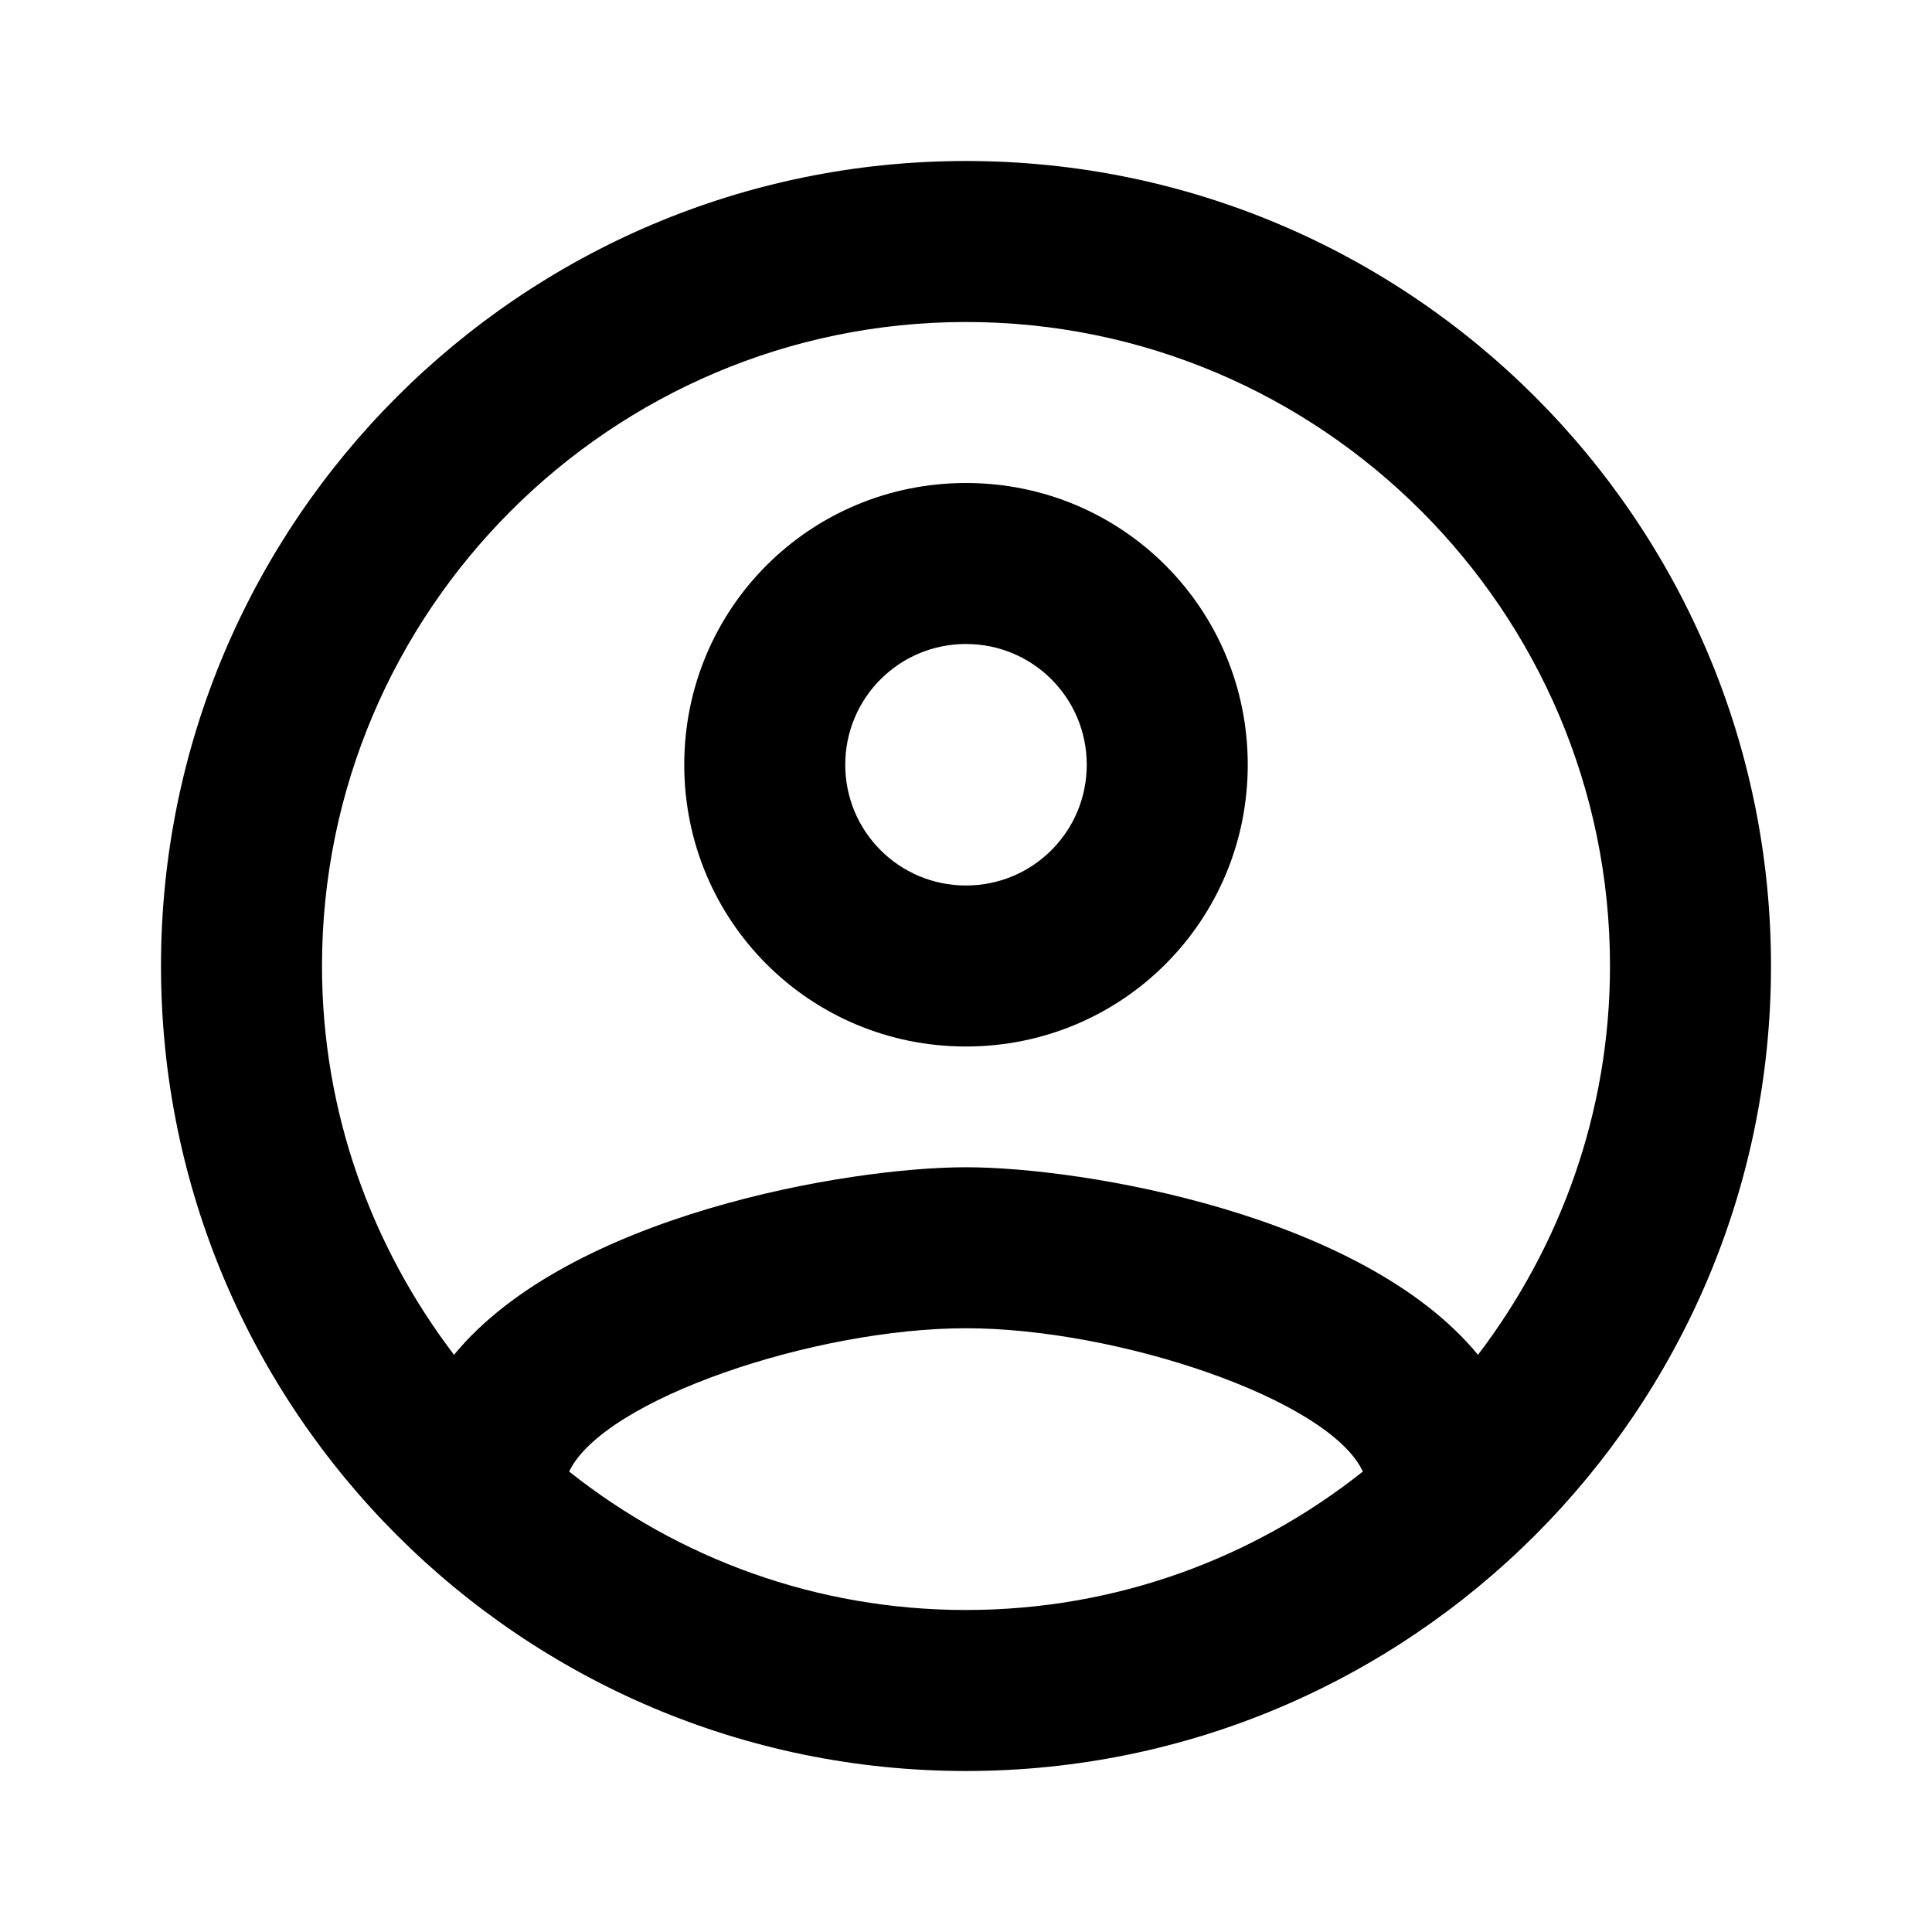
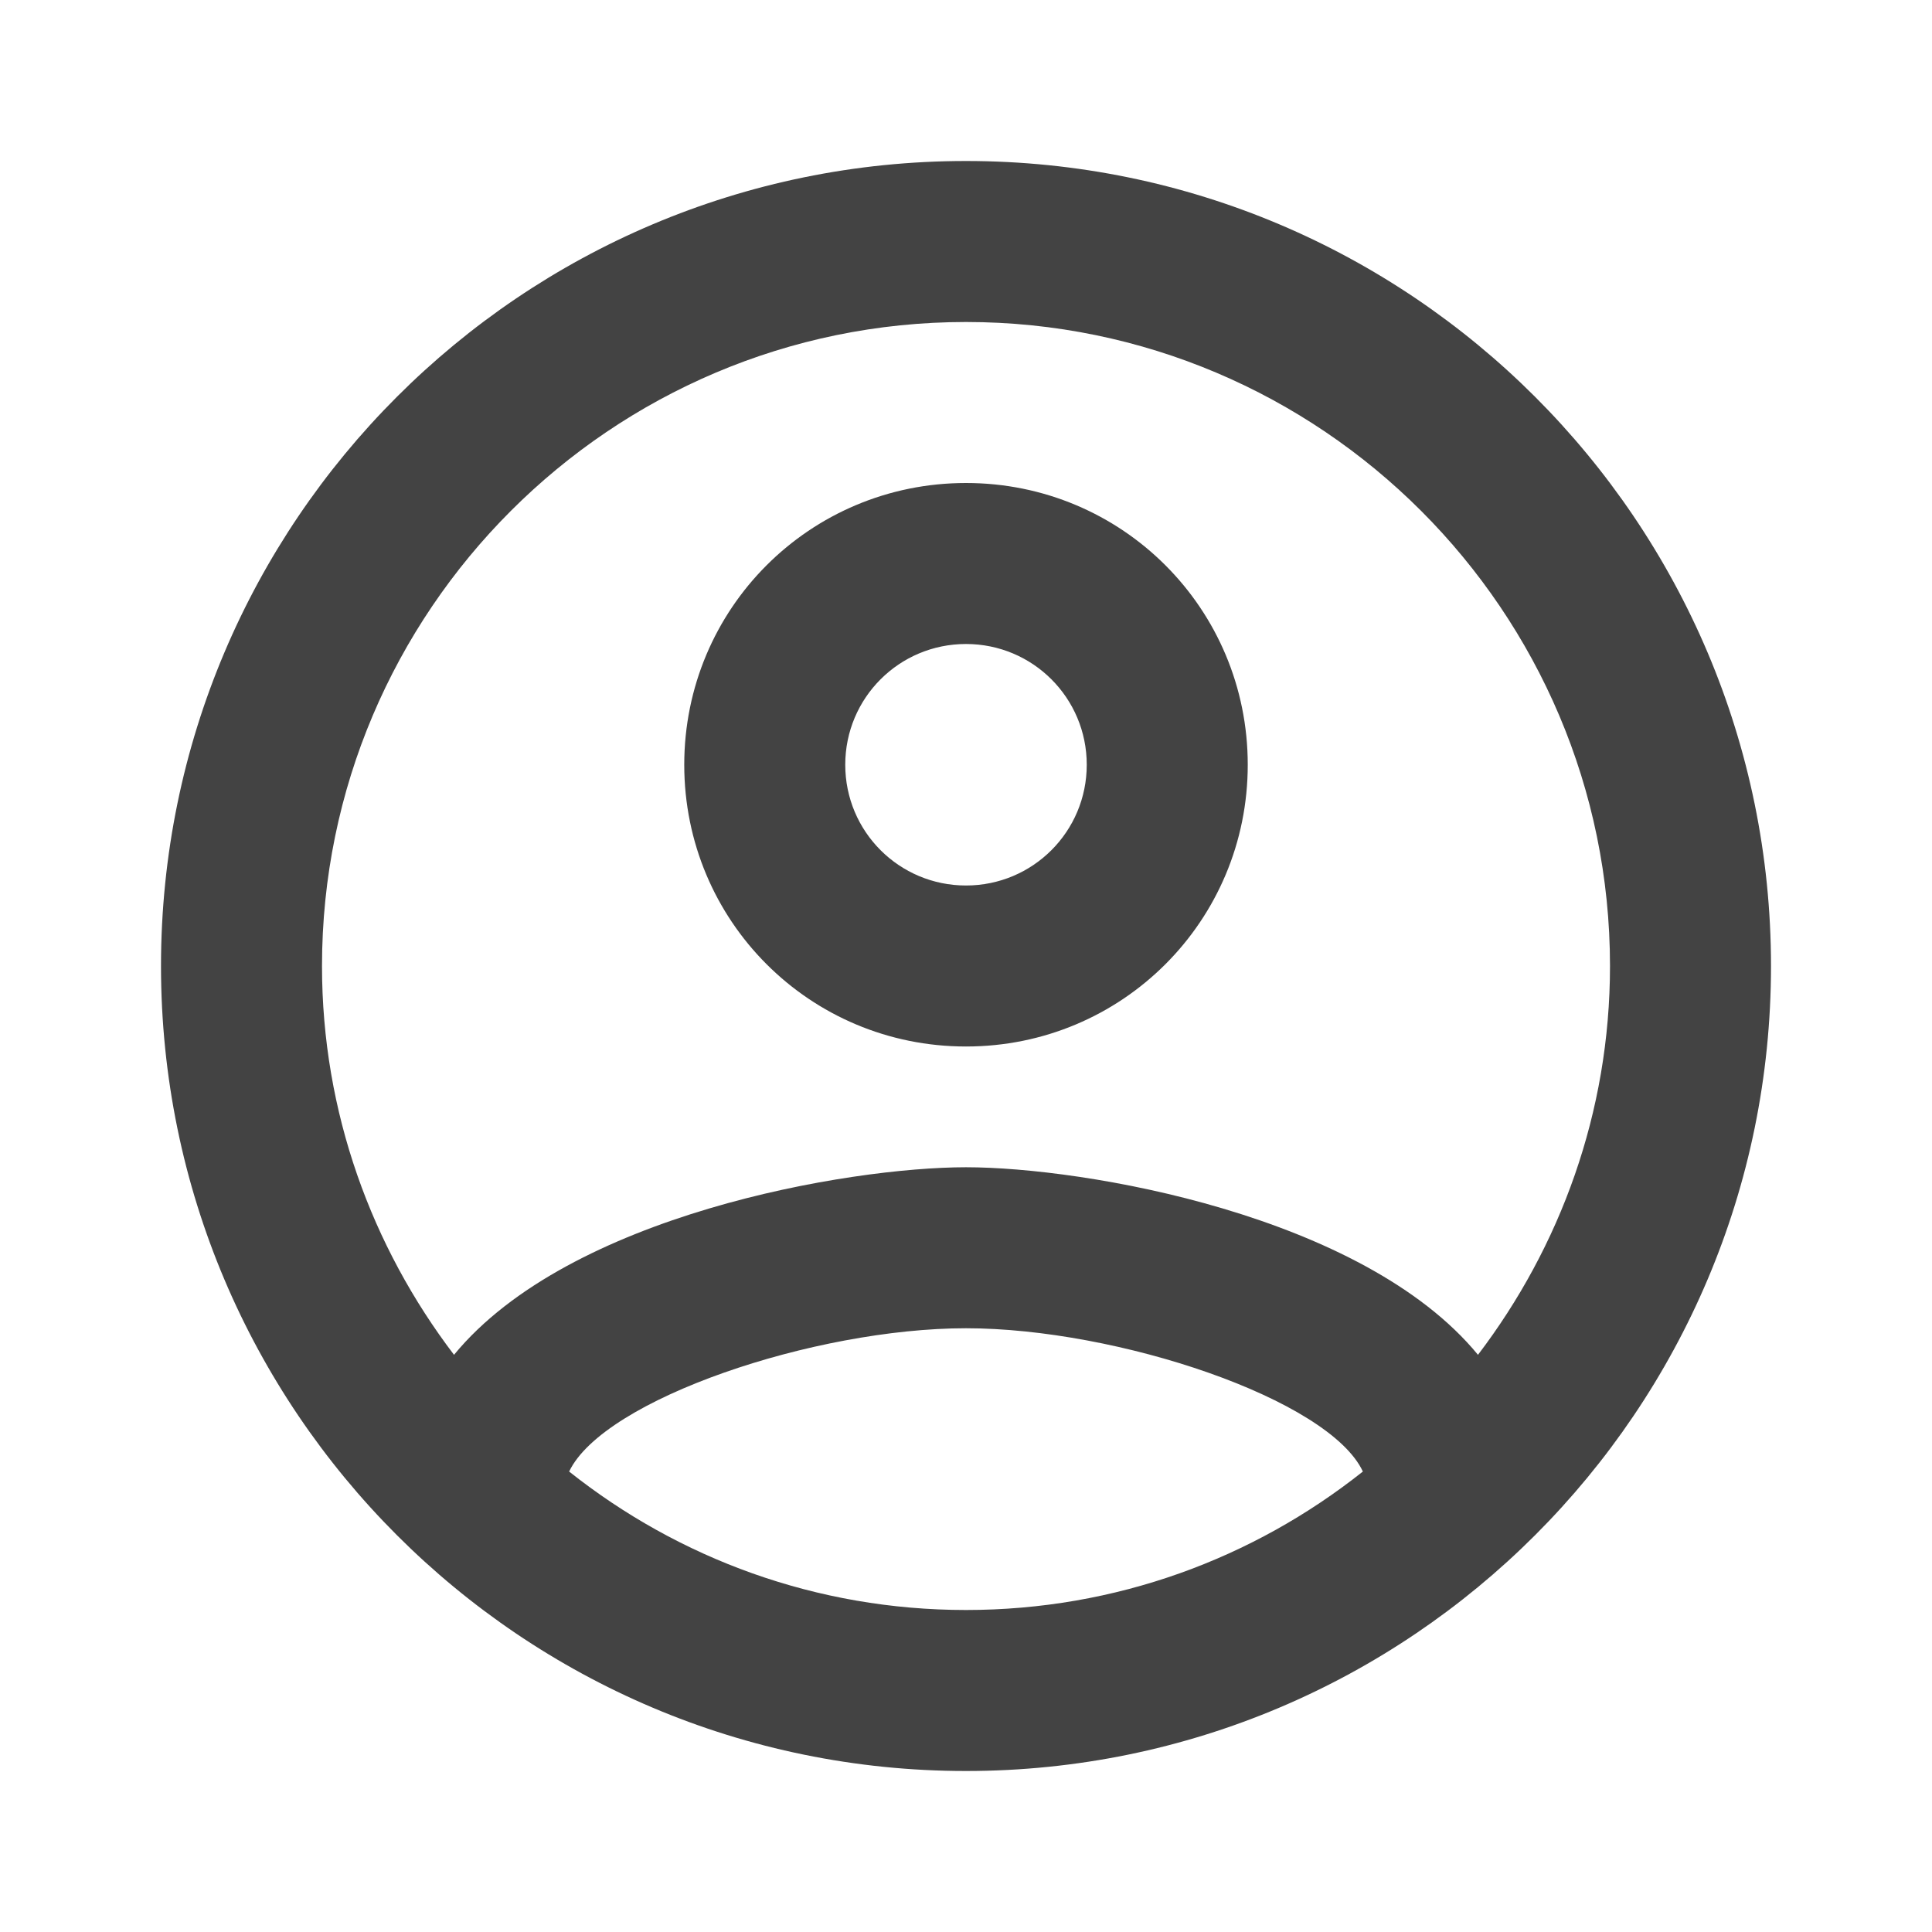
<svg xmlns="http://www.w3.org/2000/svg" width="800px" height="800px" viewBox="0 0 24 24" fill="none">
-   <path fill-rule="evenodd" clip-rule="evenodd" d="M12 2C6.48 2 2 6.48 2 12C2 17.52 6.48 22 12 22C17.52 22 22 17.52 22 12C22 6.48 17.52 2 12 2ZM7.07 18.28C7.5 17.38 10.12 16.5 12 16.5C13.88 16.5 16.51 17.38 16.93 18.28C15.57 19.36 13.86 20 12 20C10.14 20 8.43 19.36 7.07 18.28ZM12 14.5C13.46 14.5 16.93 15.09 18.36 16.83C19.38 15.49 20 13.82 20 12C20 7.59 16.41 4 12 4C7.59 4 4 7.59 4 12C4 13.82 4.62 15.49 5.64 16.83C7.07 15.09 10.54 14.5 12 14.5ZM12 6C10.06 6 8.5 7.56 8.5 9.5C8.5 11.44 10.06 13 12 13C13.94 13 15.5 11.44 15.5 9.5C15.5 7.56 13.94 6 12 6ZM10.5 9.5C10.5 10.33 11.17 11 12 11C12.83 11 13.5 10.33 13.5 9.5C13.5 8.67 12.83 8 12 8C11.17 8 10.5 8.67 10.5 9.5Z" fill="#000000" />
+   <path fill-rule="evenodd" clip-rule="evenodd" d="M12 2C6.48 2 2 6.48 2 12C2 17.52 6.48 22 12 22C17.52 22 22 17.52 22 12C22 6.48 17.52 2 12 2ZM7.07 18.28C7.5 17.38 10.12 16.5 12 16.5C13.88 16.5 16.51 17.38 16.93 18.28C15.57 19.36 13.86 20 12 20C10.14 20 8.43 19.36 7.07 18.28ZM12 14.5C13.46 14.5 16.93 15.09 18.36 16.83C19.38 15.49 20 13.82 20 12C20 7.59 16.41 4 12 4C7.59 4 4 7.59 4 12C4 13.82 4.62 15.49 5.64 16.83C7.07 15.09 10.54 14.5 12 14.5ZM12 6C10.06 6 8.5 7.56 8.5 9.5C8.5 11.44 10.06 13 12 13C13.94 13 15.5 11.44 15.5 9.5C15.5 7.56 13.94 6 12 6ZM10.5 9.5C10.5 10.33 11.17 11 12 11C12.83 11 13.5 10.33 13.5 9.5C13.5 8.67 12.83 8 12 8C11.17 8 10.5 8.67 10.5 9.5Z" fill="#434343" />
</svg>
